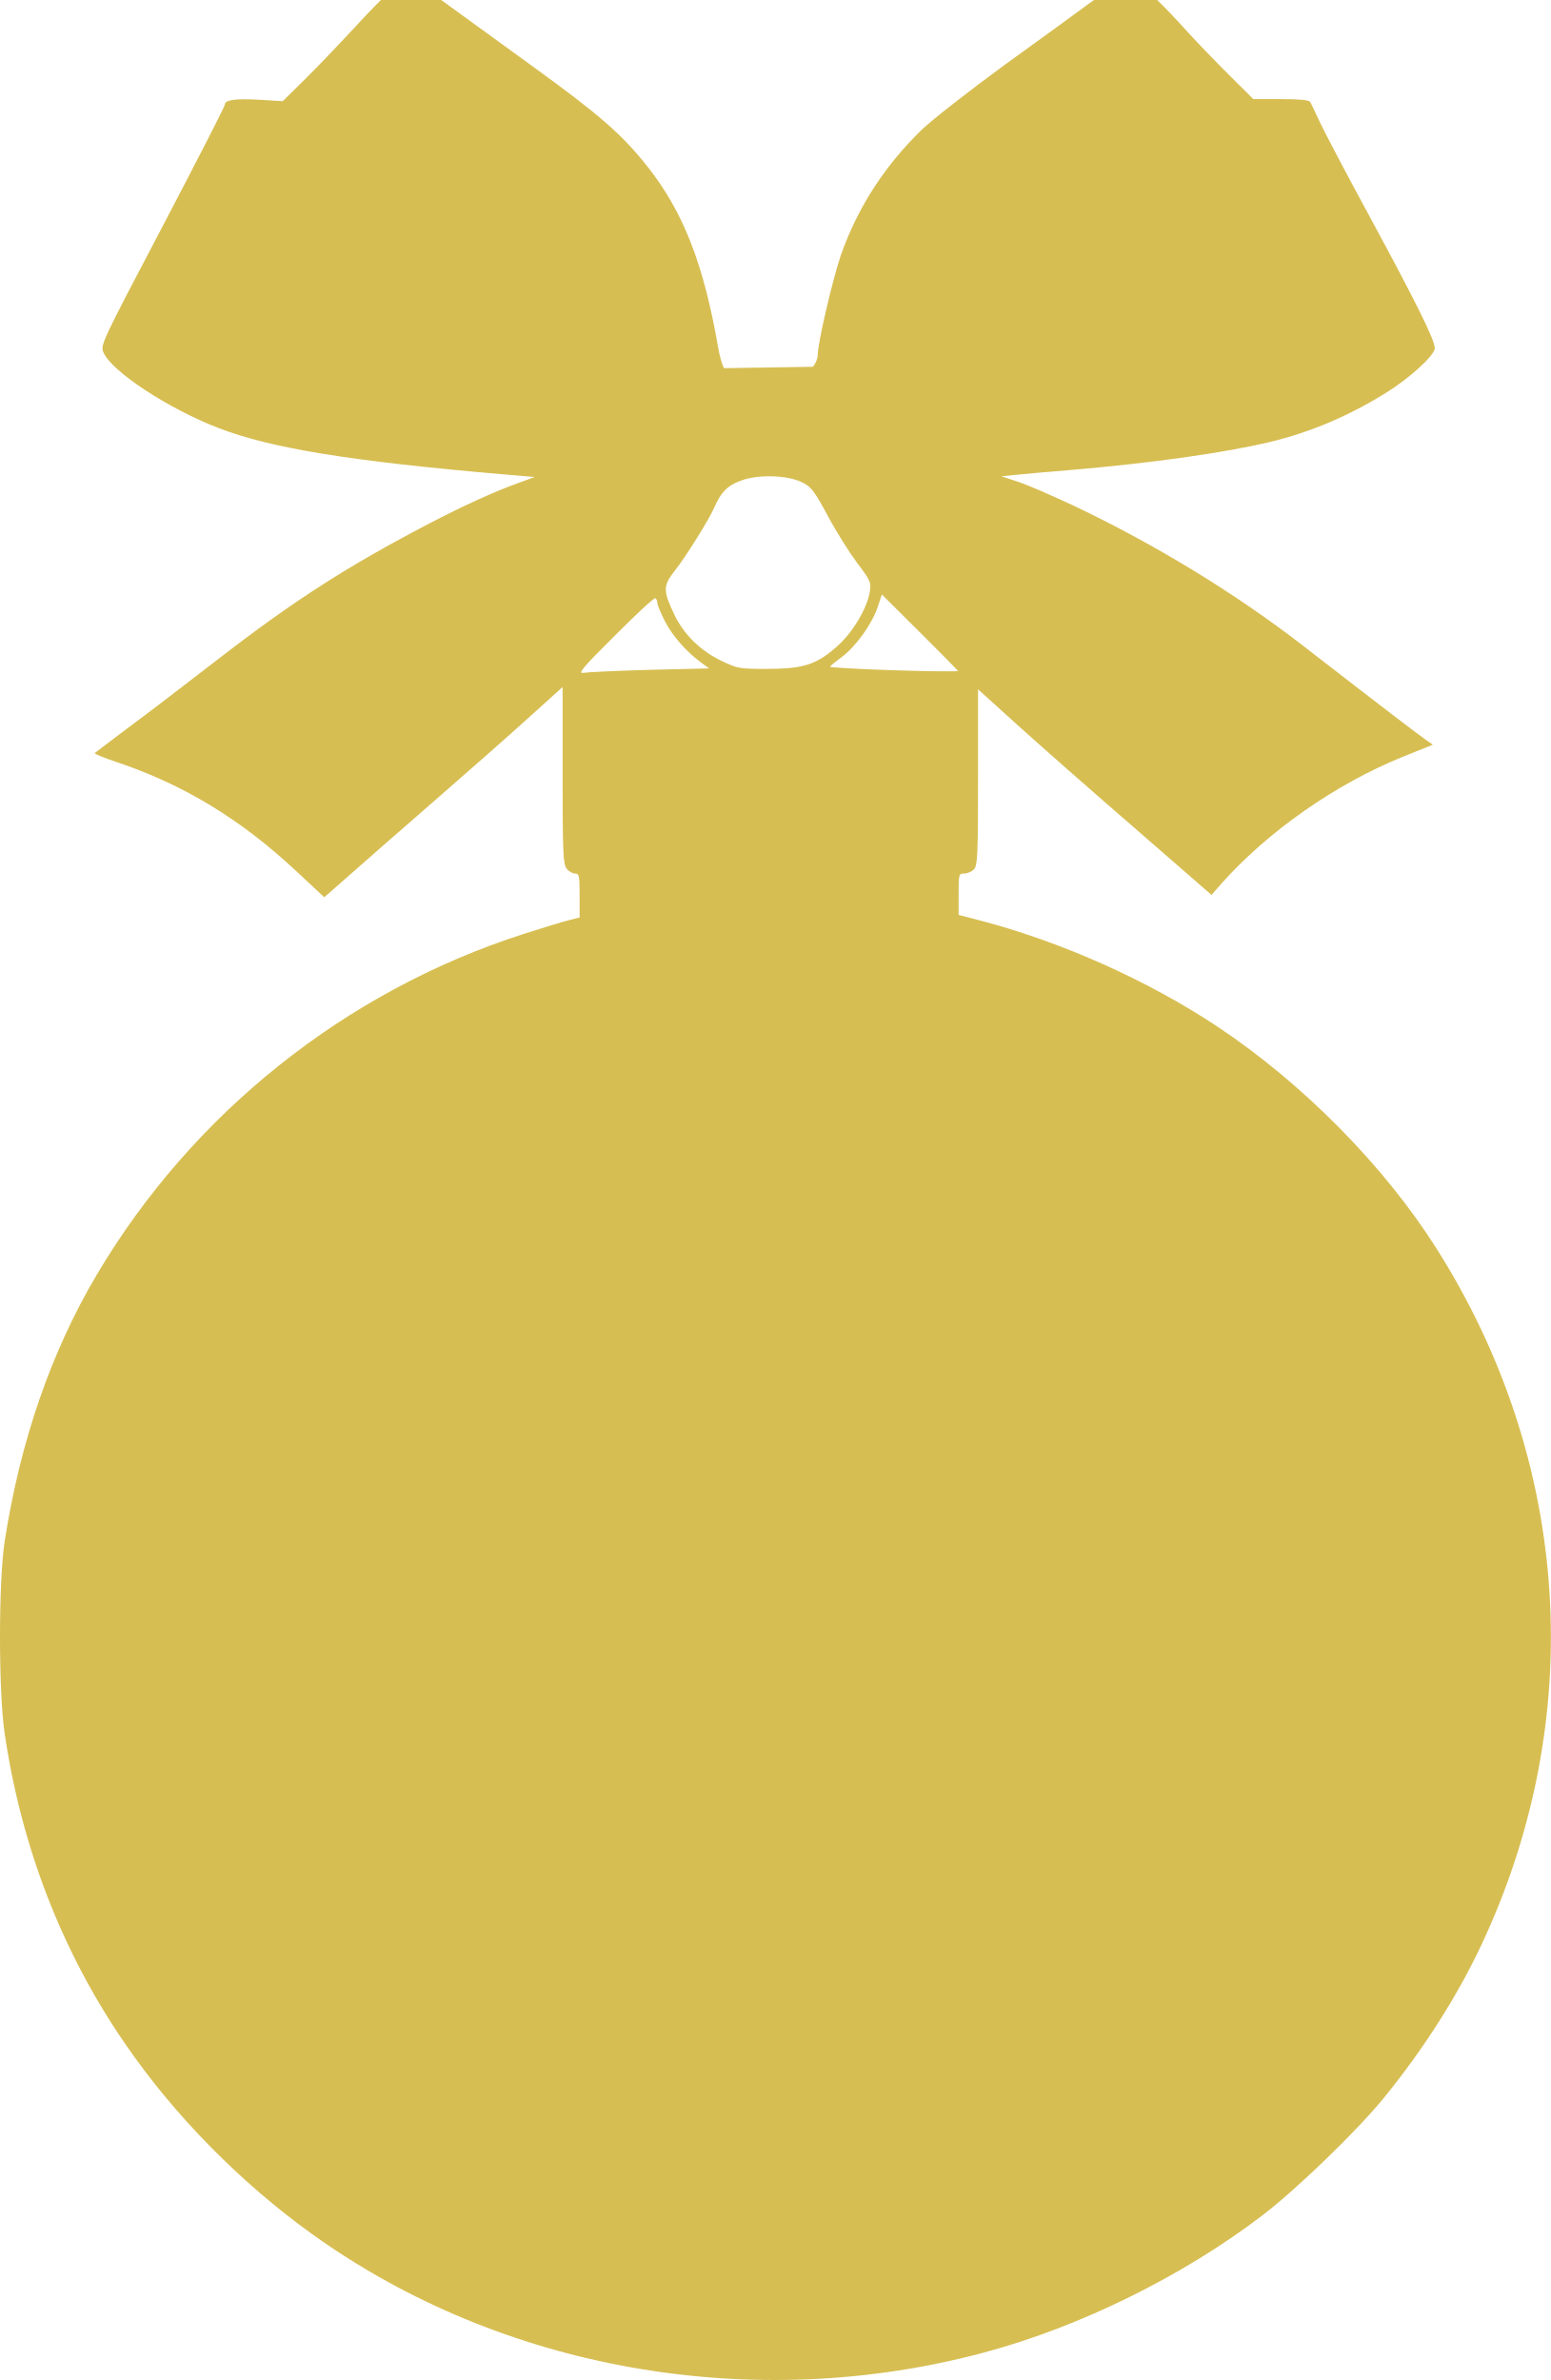
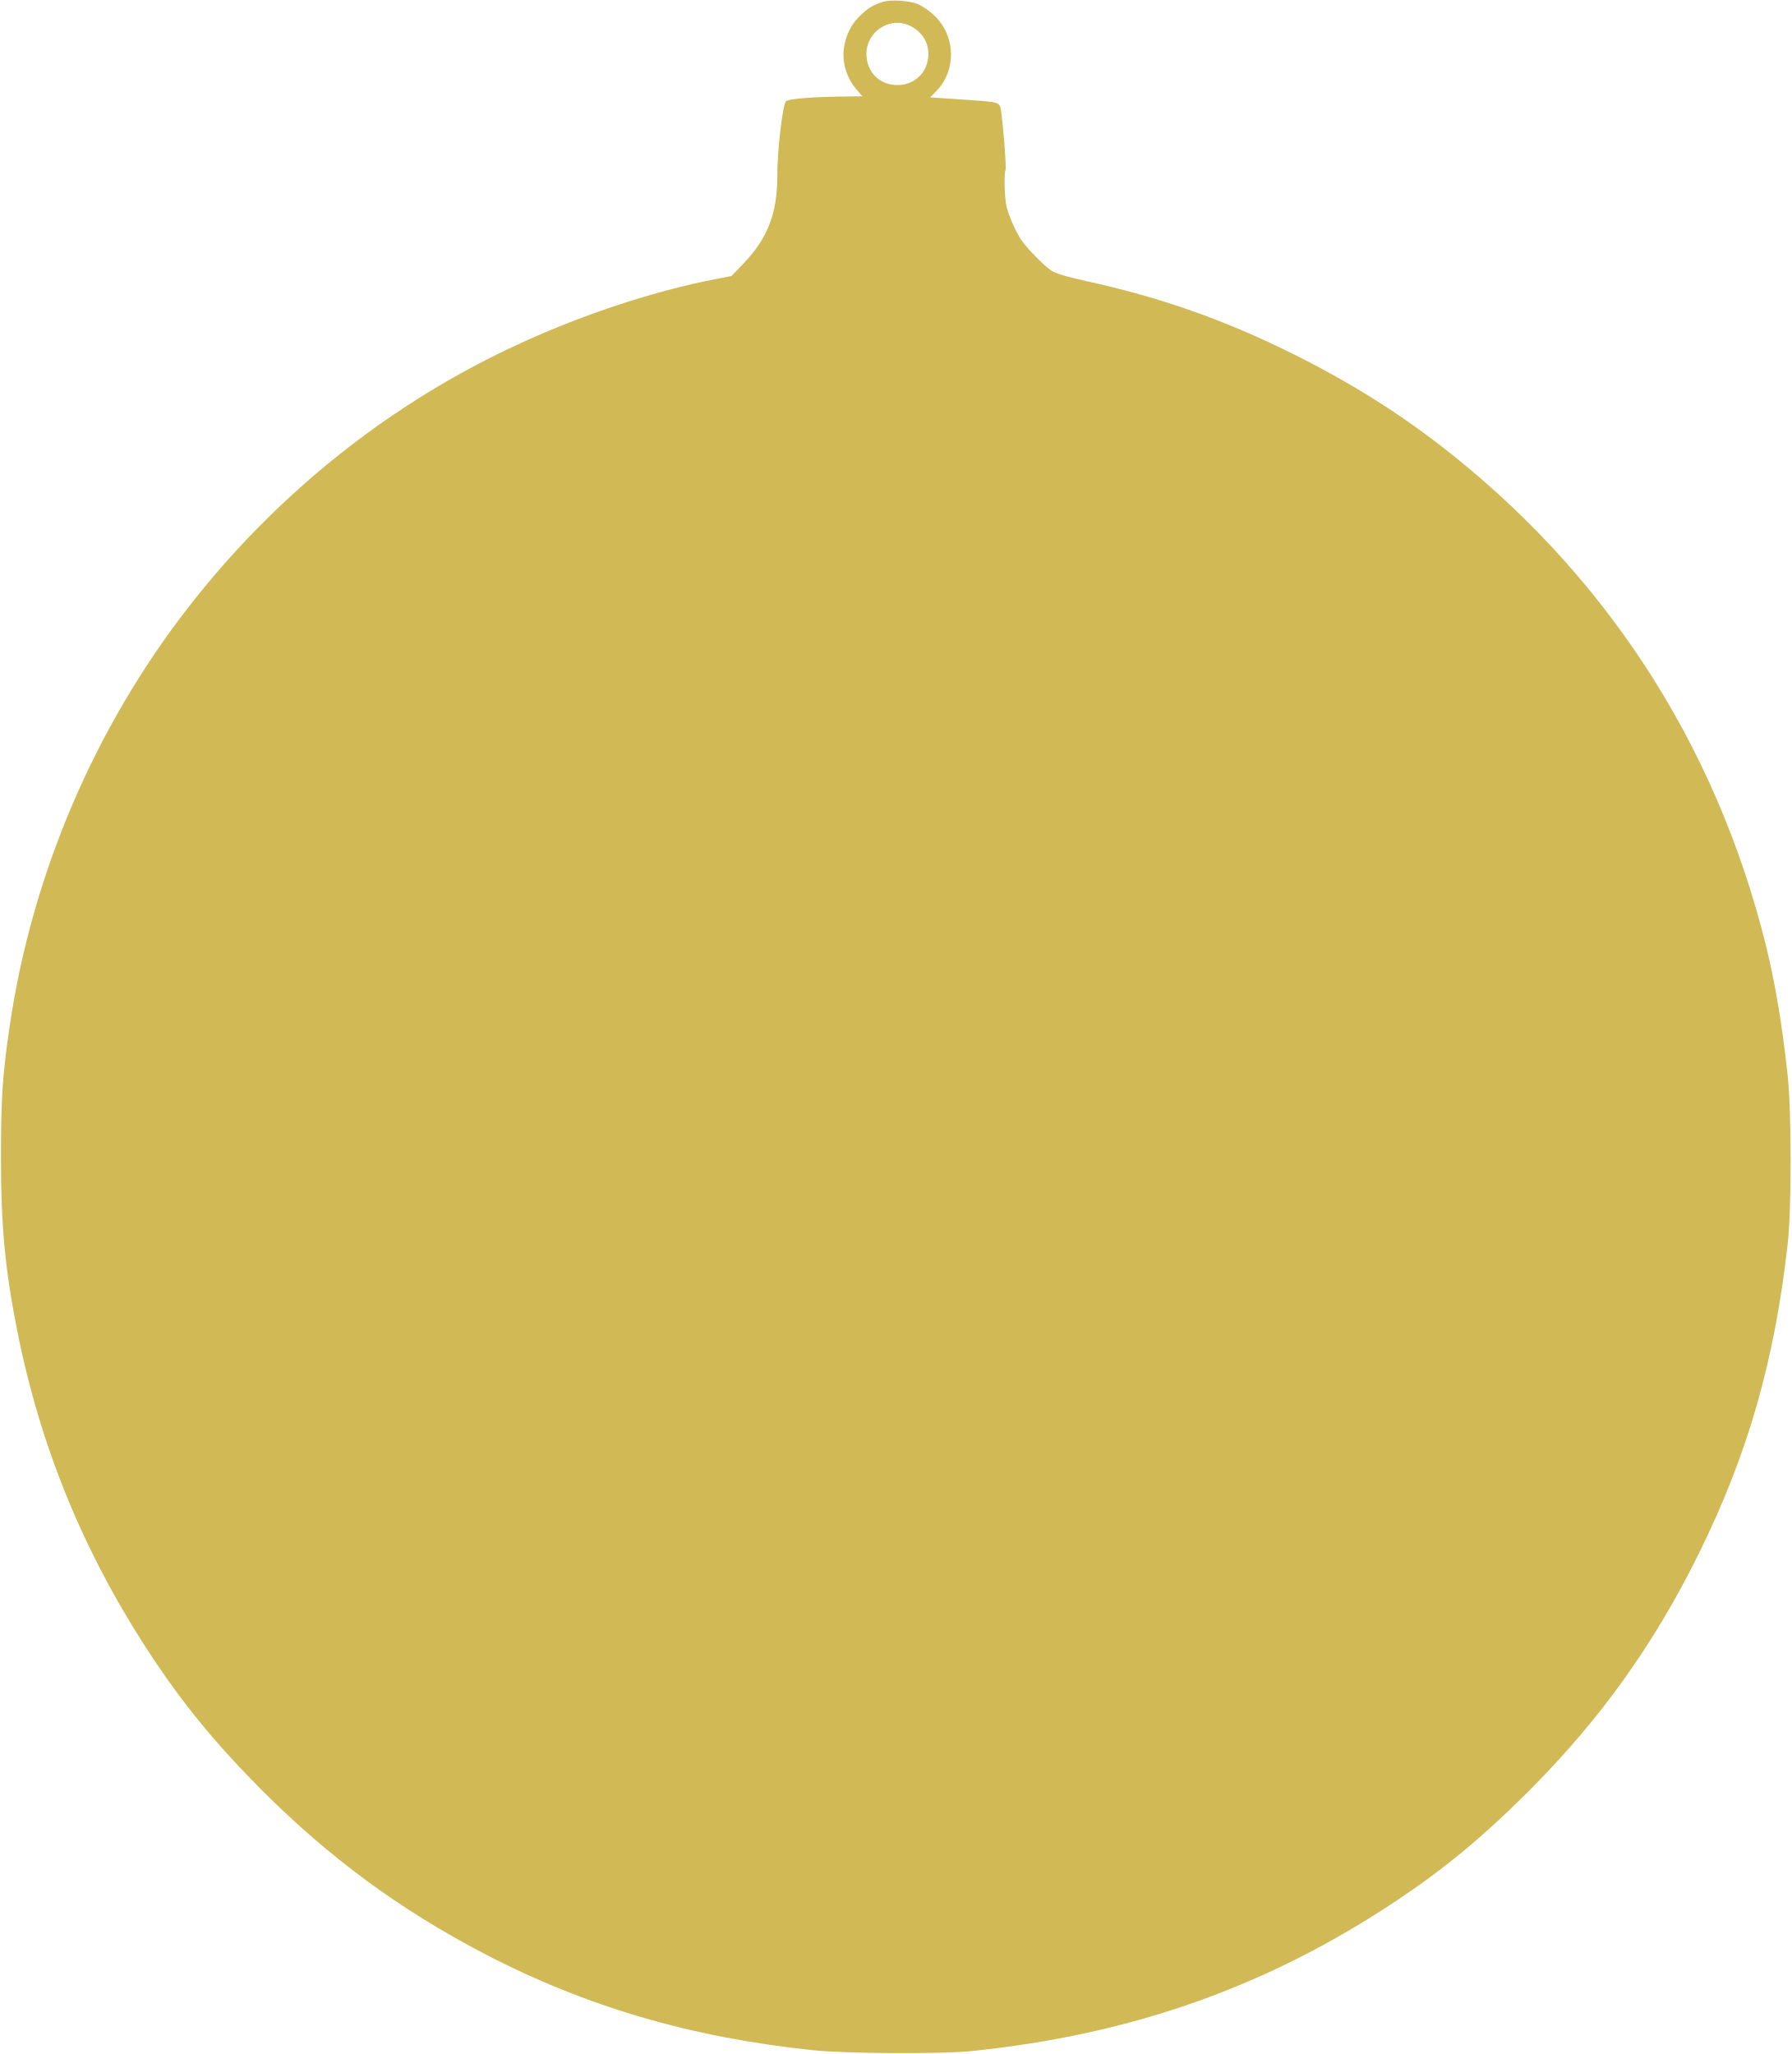
- <svg xmlns="http://www.w3.org/2000/svg" width="834" height="1280" viewBox="0 0 834 1280" fill="none">
-   <path d="M389.421 198.004C388.506 196.754 386.939 191.625 386.155 186.747C378.577 142.72 367.603 114.327 348.66 90.187C334.681 72.426 322.661 61.92 285.689 35.153C266.745 21.395 245.58 6.01 238.656 1.007C231.863 -3.996 224.808 -8.374 223.24 -8.749C215.663 -10.625 210.698 -6.998 190.971 14.515C183.655 22.395 172.027 34.653 164.972 41.657L152.038 54.415L139.888 53.665C126.955 52.914 120.945 53.665 120.945 56.166C121.076 56.917 105.921 86.435 87.5 121.582C54.577 184.246 53.924 185.622 55.622 189.499C59.934 199.755 90.635 219.893 117.679 230.274C145.637 241.031 188.488 248.035 269.88 255.04L287.518 256.541L279.026 259.668C266.222 264.17 248.585 272.301 230.818 281.556C187.182 304.32 158.309 322.832 118.463 353.601C100.303 367.61 77.832 384.87 68.425 391.75C59.15 398.754 51.311 404.758 50.919 405.008C50.658 405.383 55.753 407.51 62.416 409.761C98.474 421.768 129.176 440.405 159.093 468.297L174.379 482.556L188.488 470.173C196.197 463.294 216.838 445.283 234.084 430.274C251.459 415.139 273.93 395.377 284.121 386.121L302.542 369.486V416.89C302.542 457.666 302.803 464.67 304.632 467.046C305.677 468.547 307.768 469.798 309.205 469.798C311.426 469.798 311.687 470.799 311.687 481.681V493.438L306.2 494.814C303.064 495.564 291.96 498.941 281.508 502.318C185.745 533.088 103.308 598.878 51.964 685.682C27.403 727.208 10.811 775.238 2.45 829.397C-0.817 851.035 -0.817 909.196 2.45 931.96C11.464 993.373 33.413 1050.03 67.38 1099.31C93.64 1137.59 129.306 1173.86 167.977 1201.63C269.88 1274.8 405.229 1298.56 529.342 1265.17C580.816 1251.41 636.21 1224.02 678.8 1191.5C697.352 1177.36 730.405 1145.34 744.645 1127.71C765.679 1101.69 783.186 1074.3 796.25 1046.78C853.995 924.581 845.112 785.869 772.211 671.048C744.123 626.771 700.487 582.618 654.631 552.099C617.005 527.084 569.842 506.071 525.684 494.689L515.494 492.062V480.93C515.494 470.048 515.624 469.798 518.498 469.798C520.197 469.798 522.548 468.798 523.724 467.547C525.684 465.42 525.945 460.167 525.945 418.016V370.737L547.24 389.999C558.868 400.505 587.087 425.396 609.95 445.158L651.495 481.305L656.852 475.177C681.674 447.284 717.994 421.768 754.052 407.134L770.513 400.505L766.724 397.879C763.066 395.377 744.384 381.118 699.834 346.597C663.645 318.704 621.186 292.813 577.55 272.05C566.053 266.672 552.597 260.793 547.632 259.167L538.487 256.165L545.673 255.415C549.461 255.04 563.048 253.789 575.59 252.788C618.703 249.161 659.334 243.408 683.111 237.654C704.799 232.401 725.179 223.77 745.299 211.263C758.102 203.383 771.558 191 771.558 187.248C771.558 182.87 761.76 163.108 737.199 117.704C724.134 93.689 711.723 70.05 709.502 65.172C707.281 60.419 705.06 55.666 704.537 54.79C703.753 53.79 699.05 53.289 688.729 53.289H673.966L661.032 40.406C653.978 33.402 644.048 23.146 639.084 17.642C623.929 1.007 617.005 -5.622 611.779 -8.124C606.945 -10.625 606.815 -10.625 601.327 -8.124C598.323 -6.748 591.006 -2.12 585.127 2.258C579.248 6.635 558.998 21.395 540.055 35.028C521.242 48.787 501.253 64.421 495.766 69.675C475.647 89.187 461.145 111.701 452.131 137.342C447.819 149.974 439.719 184.496 439.719 191C439.719 192.876 438.543 195.628 437.106 197.254M431.358 259.417C436.192 261.794 437.76 263.795 445.076 277.304C449.518 285.684 456.703 297.066 460.884 302.694C467.939 311.95 468.461 313.201 467.808 317.829C466.502 326.834 458.663 340.093 450.171 347.597C439.066 357.478 432.011 359.73 412.414 359.73C397.39 359.73 396.737 359.605 387.853 355.352C376.618 349.974 367.734 341.218 362.639 330.587C356.498 317.704 356.498 315.077 362.769 307.072C369.04 299.067 381.06 279.805 384.064 273.051C387.592 264.796 391.119 261.169 398.305 258.542C407.319 255.04 423.389 255.415 431.358 259.417ZM515.232 360.856C515.363 361.231 499.947 361.106 480.873 360.48C461.798 359.855 446.252 358.979 446.382 358.604C446.382 358.229 449.256 355.852 452.653 353.351C460.231 347.722 468.853 335.715 471.989 326.459L474.21 319.705L494.46 339.842C505.695 350.974 514.971 360.48 515.232 360.856ZM353.493 324.333C353.493 325.333 355.322 329.711 357.543 334.089C361.593 341.969 369.04 350.474 376.879 356.228L381.321 359.48L349.443 360.23C331.937 360.73 315.868 361.481 313.777 361.856C310.511 362.482 312.993 359.355 330.63 341.844C341.997 330.462 351.795 321.331 352.448 321.706C352.971 322.081 353.493 323.207 353.493 324.333Z" fill="#D7BE52" />
+ <svg xmlns="http://www.w3.org/2000/svg" width="191" height="219" viewBox="0 0 191 219" fill="none">
+   <path d="M94.048 0.222C93.091 0.548 92.664 0.787 91.878 1.506C90.939 2.361 90.426 3.217 90.101 4.483C89.64 6.262 90.118 8.195 91.4 9.633L91.947 10.266L90.614 10.283C86.77 10.317 84.054 10.522 83.797 10.796C83.439 11.155 82.858 16.134 82.875 18.735C82.892 22.704 81.833 25.425 79.27 28.094L77.989 29.428L76.229 29.77C69.788 31.019 62.271 33.483 55.523 36.58C41.736 42.876 29.538 52.577 20.074 64.759C10.08 77.625 3.434 93.178 1.042 109.329C0.273 114.547 0.102 117.045 0.102 123.359C0.102 130.699 0.53 135.284 1.811 141.751C4.288 154.31 8.952 165.653 16.093 176.483C19.544 181.719 23.046 185.979 27.915 190.872C35.176 198.127 42.625 203.602 51.628 208.307C62.442 213.936 73.598 217.221 86.616 218.589C90.118 218.966 100.232 219.017 103.529 218.692C120.648 216.947 135.169 211.814 148.956 202.609C154.115 199.153 158.062 195.885 162.999 190.958C170.653 183.276 176.342 175.337 181.177 165.533C186.353 155.011 189.189 145.122 190.59 132.683C191.017 128.953 191.017 118.551 190.59 114.633C190.009 109.243 189.257 104.778 188.249 100.689C182.868 79.114 170.977 60.909 153.415 47.376C148.717 43.766 143.711 40.652 137.868 37.743C130.574 34.116 123.808 31.721 115.762 29.959C113.472 29.445 112.55 29.154 112.054 28.829C111.234 28.248 109.475 26.468 108.894 25.596C108.296 24.723 107.561 23.046 107.305 21.986C107.1 21.147 107.032 18.427 107.203 18.153C107.339 17.914 106.827 11.703 106.622 11.326C106.383 10.882 106.143 10.847 102.334 10.591L99.173 10.385L99.839 9.701C102.009 7.443 101.889 3.781 99.566 1.608C99.105 1.181 98.387 0.684 97.96 0.479C96.969 0.051 94.97 -0.086 94.048 0.222ZM96.832 2.669C98.438 3.336 99.258 4.859 98.9 6.502C98.558 8.059 97.277 9.068 95.671 9.068C93.757 9.068 92.374 7.665 92.374 5.732C92.374 3.439 94.748 1.797 96.832 2.669Z" fill="#D1BA55" />
</svg>
